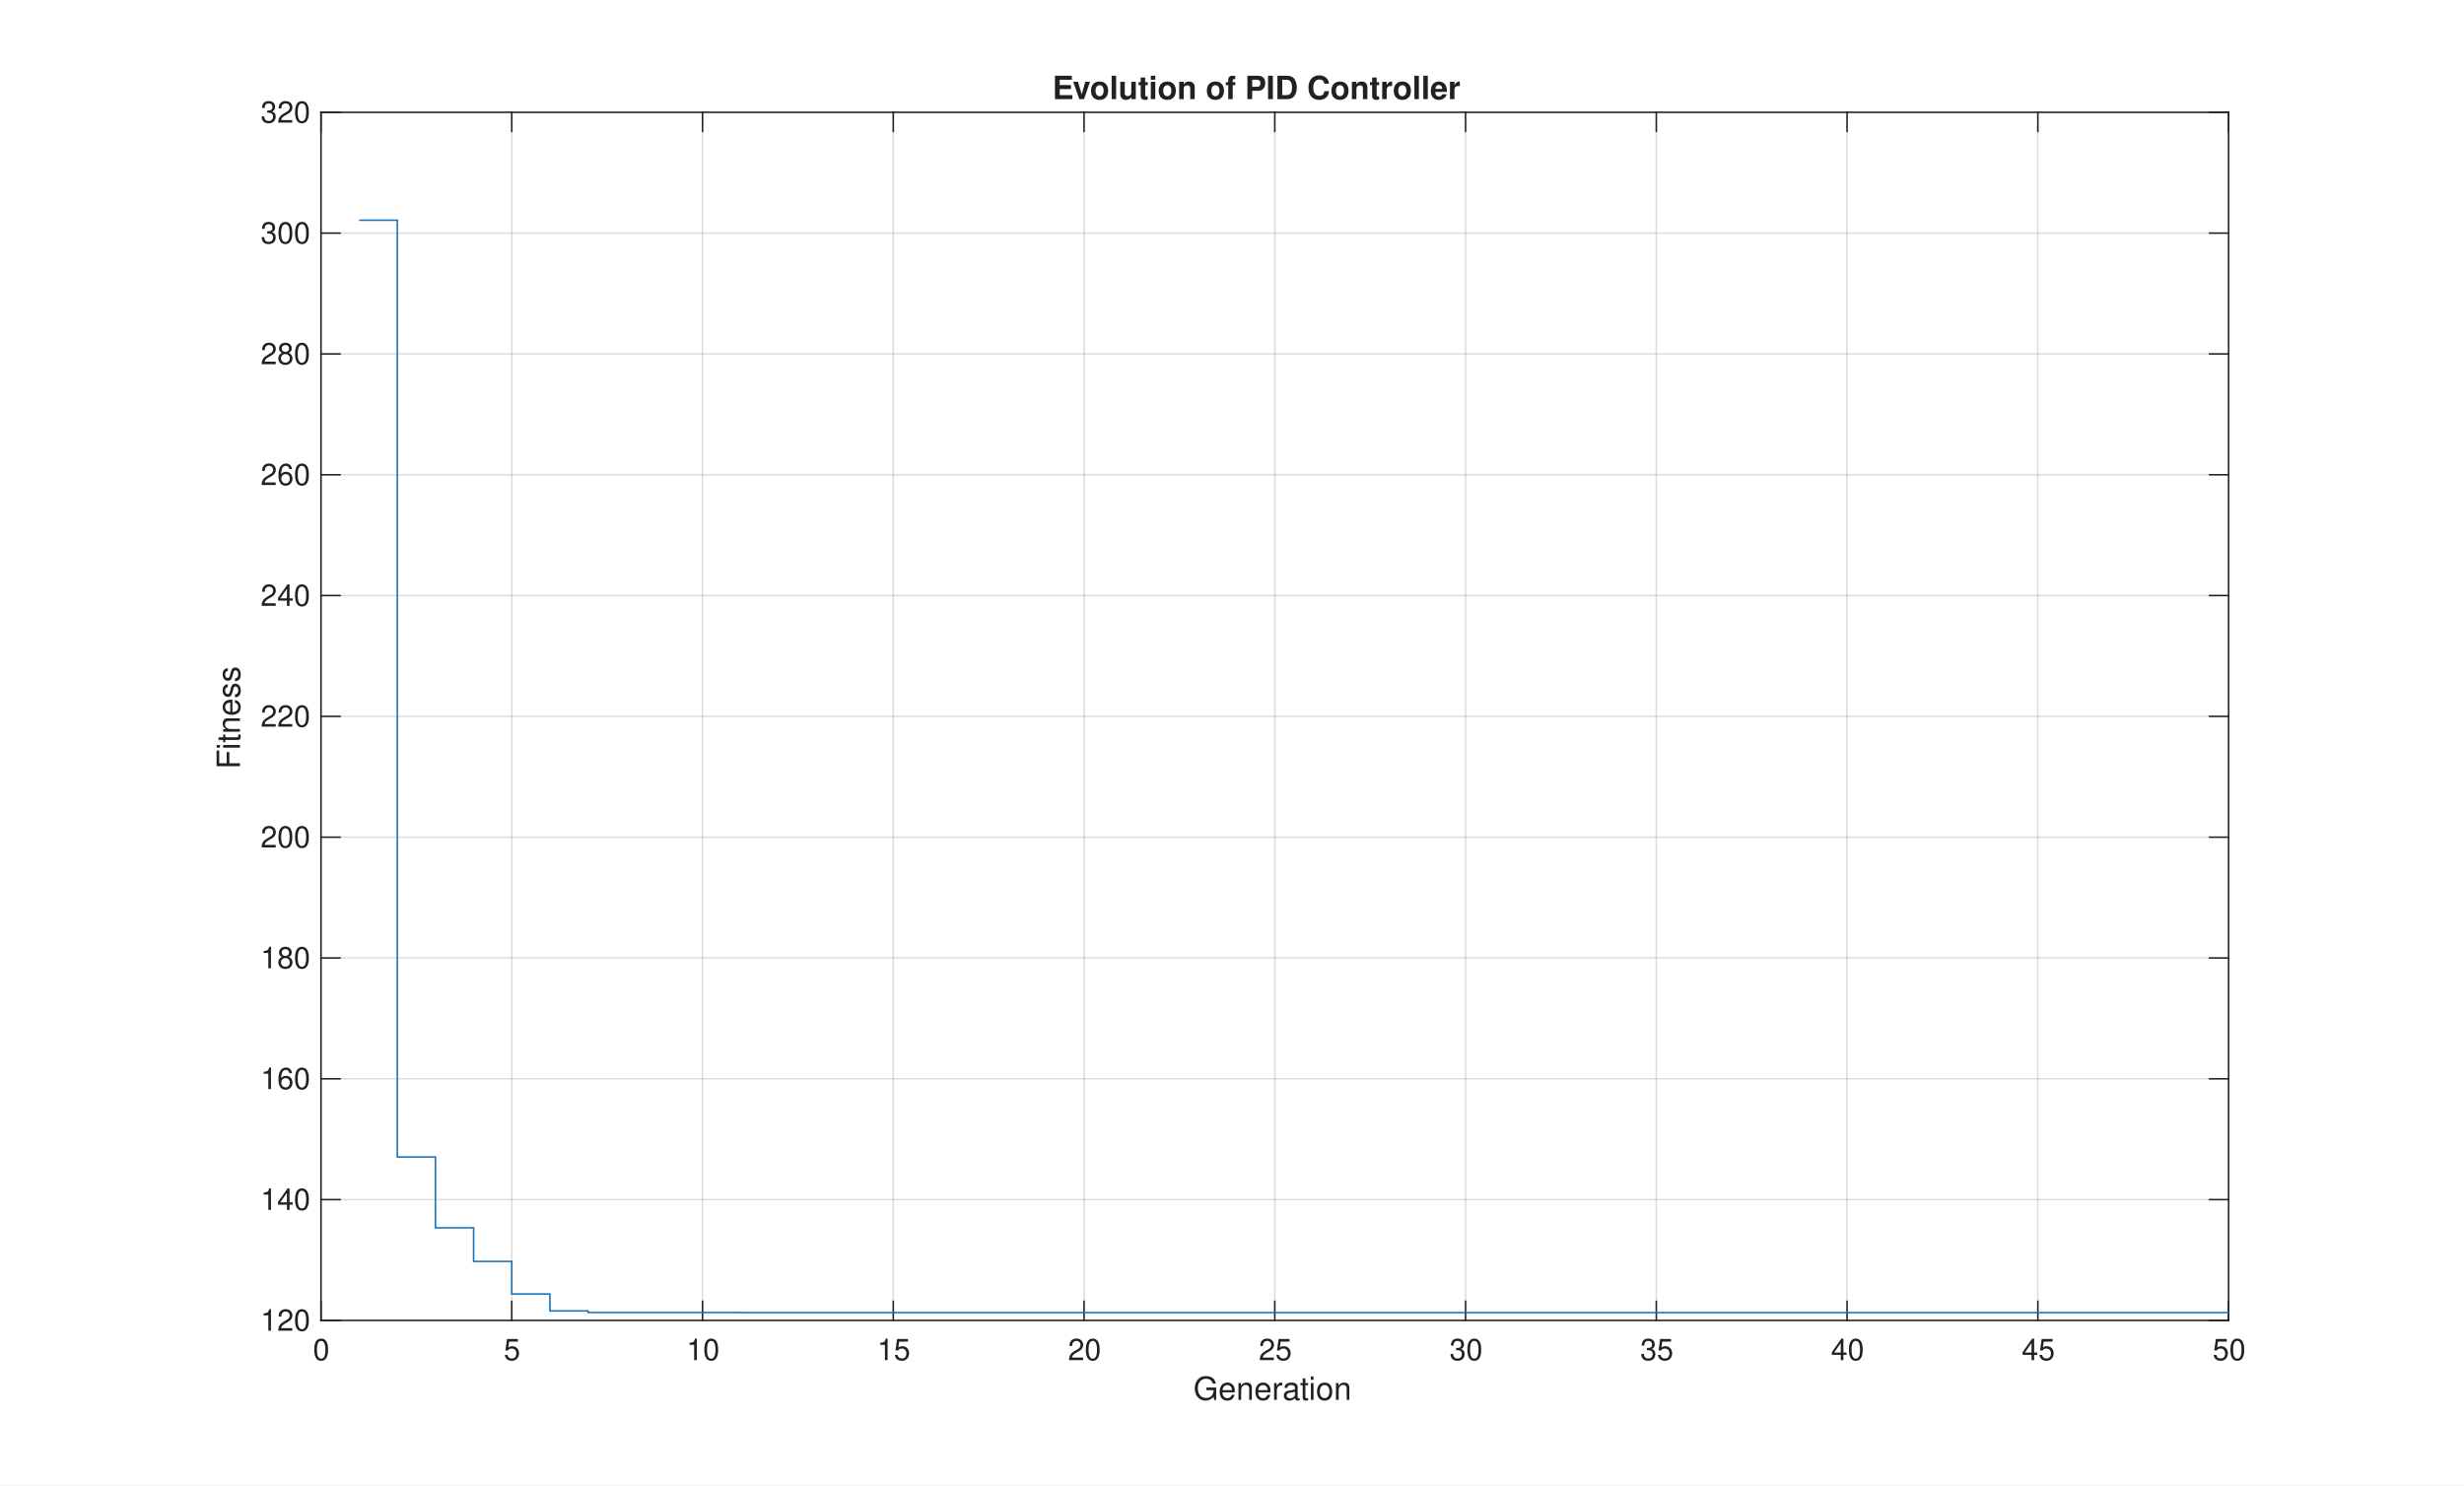
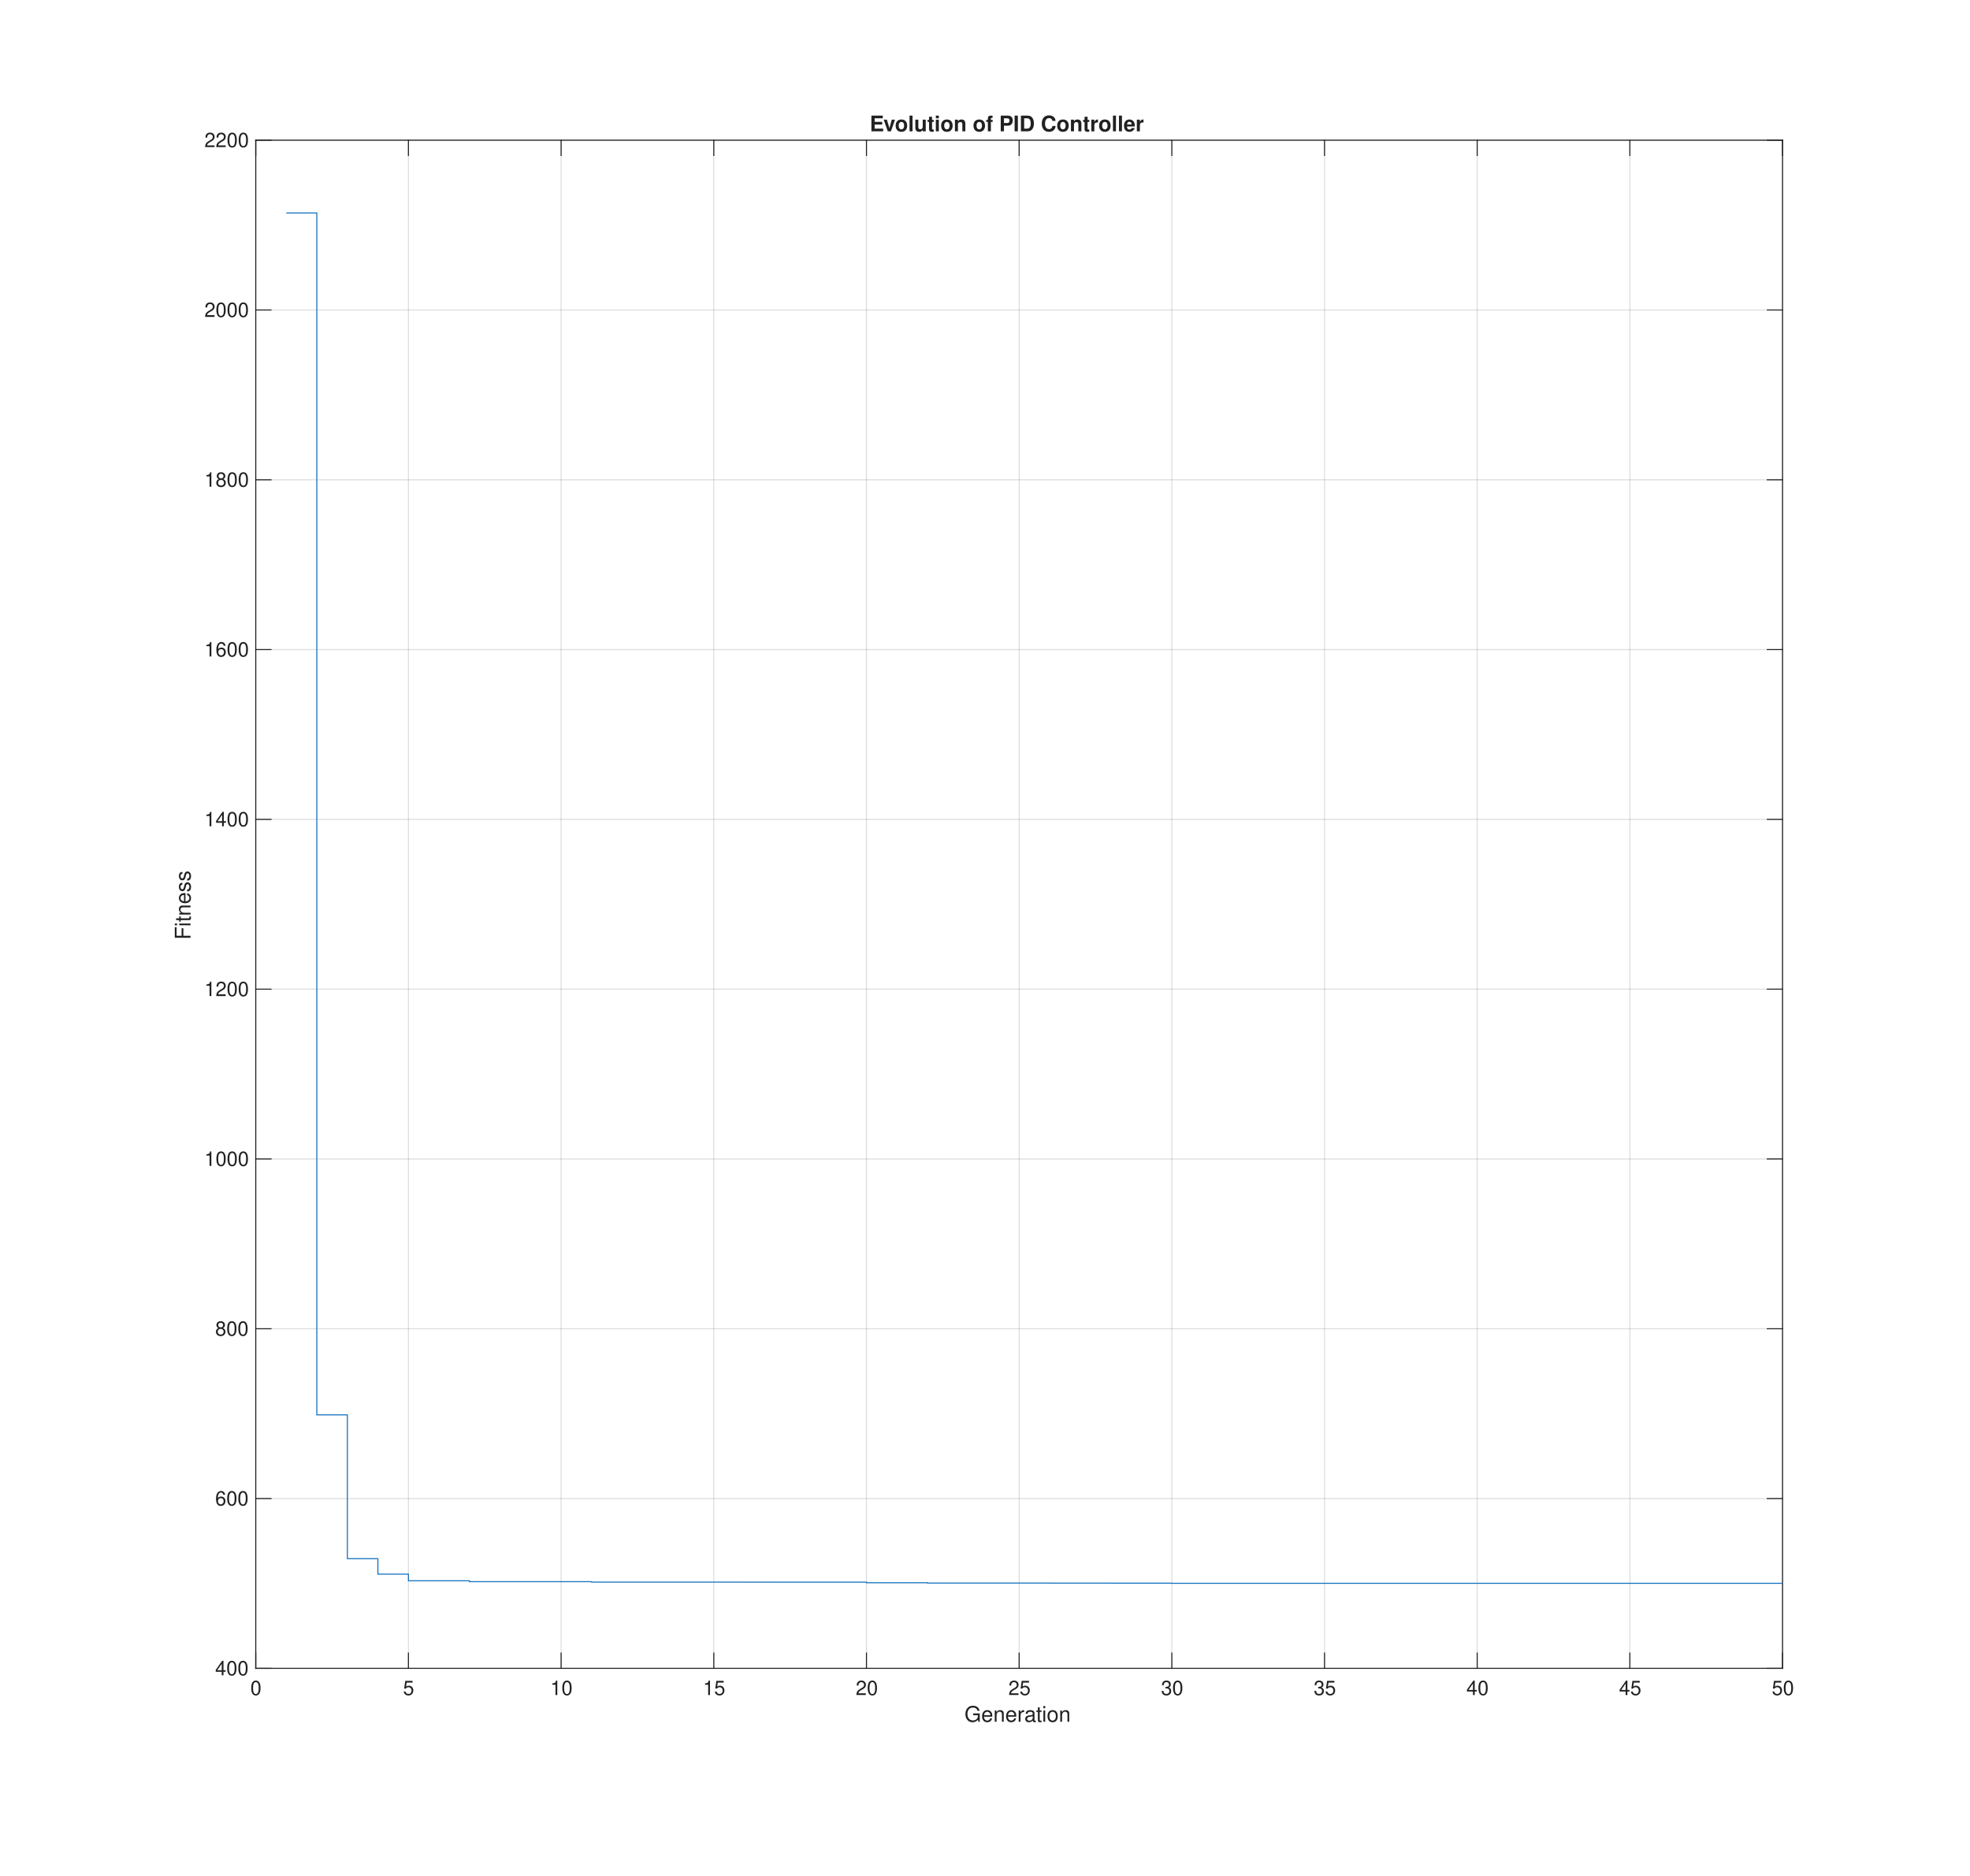
- <svg xmlns="http://www.w3.org/2000/svg" width="284.339mm" height="171.45mm" viewBox="0 0 806 486" version="1.2" baseProfile="tiny">
+ <svg xmlns="http://www.w3.org/2000/svg" width="338.314mm" height="322.086mm" viewBox="0 0 959 913" version="1.2" baseProfile="tiny">
  <defs>
</defs>
  <g fill="none" stroke="black" stroke-width="1" fill-rule="evenodd" stroke-linecap="square" stroke-linejoin="bevel">
    <g fill="#ffffff" fill-opacity="1" stroke="none" transform="matrix(0.75,0,0,0.75,0,0)" font-family="MS Shell Dlg 2" font-size="8.25" font-weight="400" font-style="normal">
-       <path vector-effect="none" fill-rule="evenodd" d="M0,0 L1075,0 L1075,648 L0,648 L0,0" />
+       <path vector-effect="none" fill-rule="evenodd" d="M0,0 L1279,0 L1279,1218 L0,1218 L0,0" />
    </g>
    <g fill="#ffffff" fill-opacity="1" stroke="none" transform="matrix(7.5e-05,0,0,7.5e-05,0,0)" font-family="MS Shell Dlg 2" font-size="8.25" font-weight="400" font-style="normal">
-       <path vector-effect="none" fill-rule="evenodd" d="M1.4e+06,490000 L1.4e+06,5.76e+06 L9.72e+06,5.76e+06 L9.72e+06,490000 L1.4e+06,490000" />
+       <path vector-effect="none" fill-rule="evenodd" d="M1.66e+06,910000 L1.66e+06,1.083e+07 L1.157e+07,1.083e+07 L1.157e+07,910000 L1.66e+06,910000" />
    </g>
    <g fill="#212121" fill-opacity="0.149" stroke="#212121" stroke-opacity="0.149" stroke-width="0.667" stroke-linecap="butt" stroke-linejoin="round" transform="matrix(0.75,0,0,0.75,0,0)" font-family="MS Shell Dlg 2" font-size="8.25" font-weight="400" font-style="normal">
-       <polyline fill="none" vector-effect="none" points="140,49 140,576 " />
-       <polyline fill="none" vector-effect="none" points="223.2,49 223.2,576 " />
-       <polyline fill="none" vector-effect="none" points="306.4,49 306.4,576 " />
-       <polyline fill="none" vector-effect="none" points="389.6,49 389.6,576 " />
-       <polyline fill="none" vector-effect="none" points="472.8,49 472.8,576 " />
-       <polyline fill="none" vector-effect="none" points="556,49 556,576 " />
-       <polyline fill="none" vector-effect="none" points="639.2,49 639.2,576 " />
-       <polyline fill="none" vector-effect="none" points="722.4,49 722.4,576 " />
-       <polyline fill="none" vector-effect="none" points="805.6,49 805.6,576 " />
-       <polyline fill="none" vector-effect="none" points="888.8,49 888.8,576 " />
-       <polyline fill="none" vector-effect="none" points="972,49 972,576 " />
-       <polyline fill="none" vector-effect="none" points="140,576 972,576 " />
-       <polyline fill="none" vector-effect="none" points="140,523.3 972,523.3 " />
-       <polyline fill="none" vector-effect="none" points="140,470.6 972,470.6 " />
-       <polyline fill="none" vector-effect="none" points="140,417.9 972,417.9 " />
-       <polyline fill="none" vector-effect="none" points="140,365.2 972,365.2 " />
-       <polyline fill="none" vector-effect="none" points="140,312.5 972,312.5 " />
-       <polyline fill="none" vector-effect="none" points="140,259.8 972,259.8 " />
-       <polyline fill="none" vector-effect="none" points="140,207.1 972,207.1 " />
-       <polyline fill="none" vector-effect="none" points="140,154.4 972,154.4 " />
-       <polyline fill="none" vector-effect="none" points="140,101.7 972,101.7 " />
-       <polyline fill="none" vector-effect="none" points="140,49 972,49 " />
+       <polyline fill="none" vector-effect="none" points="166,91 166,1083 " />
+       <polyline fill="none" vector-effect="none" points="265.1,91 265.1,1083 " />
+       <polyline fill="none" vector-effect="none" points="364.2,91 364.2,1083 " />
+       <polyline fill="none" vector-effect="none" points="463.3,91 463.3,1083 " />
+       <polyline fill="none" vector-effect="none" points="562.4,91 562.4,1083 " />
+       <polyline fill="none" vector-effect="none" points="661.5,91 661.5,1083 " />
+       <polyline fill="none" vector-effect="none" points="760.6,91 760.6,1083 " />
+       <polyline fill="none" vector-effect="none" points="859.7,91 859.7,1083 " />
+       <polyline fill="none" vector-effect="none" points="958.8,91 958.8,1083 " />
+       <polyline fill="none" vector-effect="none" points="1057.9,91 1057.9,1083 " />
+       <polyline fill="none" vector-effect="none" points="1157,91 1157,1083 " />
+       <polyline fill="none" vector-effect="none" points="166,1083 1157,1083 " />
+       <polyline fill="none" vector-effect="none" points="166,972.778 1157,972.778 " />
+       <polyline fill="none" vector-effect="none" points="166,862.556 1157,862.556 " />
+       <polyline fill="none" vector-effect="none" points="166,752.333 1157,752.333 " />
+       <polyline fill="none" vector-effect="none" points="166,642.111 1157,642.111 " />
+       <polyline fill="none" vector-effect="none" points="166,531.889 1157,531.889 " />
+       <polyline fill="none" vector-effect="none" points="166,421.667 1157,421.667 " />
+       <polyline fill="none" vector-effect="none" points="166,311.444 1157,311.444 " />
+       <polyline fill="none" vector-effect="none" points="166,201.222 1157,201.222 " />
+       <polyline fill="none" vector-effect="none" points="166,91 1157,91 " />
    </g>
-     <g fill="#212121" fill-opacity="1" stroke="#212121" stroke-opacity="1" stroke-width="1" stroke-linecap="square" stroke-linejoin="bevel" transform="matrix(0.75,0,0,0.75,390.375,458)" font-family="Helvetica" font-size="14" font-weight="400" font-style="normal">
+     <g fill="#212121" fill-opacity="1" stroke="#212121" stroke-opacity="1" stroke-width="1" stroke-linecap="square" stroke-linejoin="bevel" transform="matrix(0.75,0,0,0.75,469.5,838.25)" font-family="Helvetica" font-size="14" font-weight="400" font-style="normal">
      <text fill="#212121" fill-opacity="1" stroke="none" xml:space="preserve" x="0" y="0" font-family="Helvetica" font-size="14" font-weight="400" font-style="normal">Generation</text>
    </g>
    <g fill="#212121" fill-opacity="1" stroke="#212121" stroke-opacity="1" stroke-width="0.667" stroke-linecap="square" stroke-linejoin="round" transform="matrix(0.75,0,0,0.75,0,0)" font-family="Helvetica" font-size="14" font-weight="400" font-style="normal">
-       <polyline fill="none" vector-effect="none" points="140,576 972,576 " />
-       <polyline fill="none" vector-effect="none" points="140,49 972,49 " />
-       <polyline fill="none" vector-effect="none" points="140,576 140,567.68 " />
-       <polyline fill="none" vector-effect="none" points="140,57.32 140,49 " />
-       <polyline fill="none" vector-effect="none" points="223.2,576 223.2,567.68 " />
-       <polyline fill="none" vector-effect="none" points="223.2,57.32 223.2,49 " />
-       <polyline fill="none" vector-effect="none" points="306.4,576 306.4,567.68 " />
-       <polyline fill="none" vector-effect="none" points="306.4,57.32 306.4,49 " />
-       <polyline fill="none" vector-effect="none" points="389.6,576 389.6,567.68 " />
-       <polyline fill="none" vector-effect="none" points="389.6,57.32 389.6,49 " />
-       <polyline fill="none" vector-effect="none" points="472.8,576 472.8,567.68 " />
-       <polyline fill="none" vector-effect="none" points="472.8,57.32 472.8,49 " />
-       <polyline fill="none" vector-effect="none" points="556,576 556,567.68 " />
-       <polyline fill="none" vector-effect="none" points="556,57.32 556,49 " />
-       <polyline fill="none" vector-effect="none" points="639.2,576 639.2,567.68 " />
-       <polyline fill="none" vector-effect="none" points="639.2,57.32 639.2,49 " />
-       <polyline fill="none" vector-effect="none" points="722.4,576 722.4,567.68 " />
-       <polyline fill="none" vector-effect="none" points="722.4,57.32 722.4,49 " />
-       <polyline fill="none" vector-effect="none" points="805.6,576 805.6,567.68 " />
-       <polyline fill="none" vector-effect="none" points="805.6,57.32 805.6,49 " />
-       <polyline fill="none" vector-effect="none" points="888.8,576 888.8,567.68 " />
-       <polyline fill="none" vector-effect="none" points="888.8,57.32 888.8,49 " />
-       <polyline fill="none" vector-effect="none" points="972,576 972,567.68 " />
-       <polyline fill="none" vector-effect="none" points="972,57.32 972,49 " />
+       <polyline fill="none" vector-effect="none" points="166,1083 1157,1083 " />
+       <polyline fill="none" vector-effect="none" points="166,91 1157,91 " />
+       <polyline fill="none" vector-effect="none" points="166,1083 166,1073.08 " />
+       <polyline fill="none" vector-effect="none" points="166,100.92 166,91 " />
+       <polyline fill="none" vector-effect="none" points="265.1,1083 265.1,1073.08 " />
+       <polyline fill="none" vector-effect="none" points="265.1,100.92 265.1,91 " />
+       <polyline fill="none" vector-effect="none" points="364.2,1083 364.2,1073.08 " />
+       <polyline fill="none" vector-effect="none" points="364.2,100.92 364.2,91 " />
+       <polyline fill="none" vector-effect="none" points="463.3,1083 463.3,1073.08 " />
+       <polyline fill="none" vector-effect="none" points="463.3,100.92 463.3,91 " />
+       <polyline fill="none" vector-effect="none" points="562.4,1083 562.4,1073.08 " />
+       <polyline fill="none" vector-effect="none" points="562.4,100.92 562.4,91 " />
+       <polyline fill="none" vector-effect="none" points="661.5,1083 661.5,1073.08 " />
+       <polyline fill="none" vector-effect="none" points="661.5,100.92 661.5,91 " />
+       <polyline fill="none" vector-effect="none" points="760.6,1083 760.6,1073.08 " />
+       <polyline fill="none" vector-effect="none" points="760.6,100.92 760.6,91 " />
+       <polyline fill="none" vector-effect="none" points="859.7,1083 859.7,1073.08 " />
+       <polyline fill="none" vector-effect="none" points="859.7,100.92 859.7,91 " />
+       <polyline fill="none" vector-effect="none" points="958.8,1083 958.8,1073.08 " />
+       <polyline fill="none" vector-effect="none" points="958.8,100.92 958.8,91 " />
+       <polyline fill="none" vector-effect="none" points="1057.9,1083 1057.9,1073.08 " />
+       <polyline fill="none" vector-effect="none" points="1057.9,100.92 1057.9,91 " />
+       <polyline fill="none" vector-effect="none" points="1157,1083 1157,1073.08 " />
+       <polyline fill="none" vector-effect="none" points="1157,100.92 1157,91 " />
    </g>
-     <g fill="#212121" fill-opacity="1" stroke="#212121" stroke-opacity="1" stroke-width="1" stroke-linecap="square" stroke-linejoin="bevel" transform="matrix(0.75,0,0,0.75,102.375,445)" font-family="Helvetica" font-size="13" font-weight="400" font-style="normal">
+     <g fill="#212121" fill-opacity="1" stroke="#212121" stroke-opacity="1" stroke-width="1" stroke-linecap="square" stroke-linejoin="bevel" transform="matrix(0.75,0,0,0.75,121.875,825.25)" font-family="Helvetica" font-size="13" font-weight="400" font-style="normal">
      <text fill="#212121" fill-opacity="1" stroke="none" xml:space="preserve" x="0" y="0" font-family="Helvetica" font-size="13" font-weight="400" font-style="normal">0</text>
    </g>
-     <g fill="#212121" fill-opacity="1" stroke="#212121" stroke-opacity="1" stroke-width="1" stroke-linecap="square" stroke-linejoin="bevel" transform="matrix(0.75,0,0,0.75,164.775,445)" font-family="Helvetica" font-size="13" font-weight="400" font-style="normal">
+     <g fill="#212121" fill-opacity="1" stroke="#212121" stroke-opacity="1" stroke-width="1" stroke-linecap="square" stroke-linejoin="bevel" transform="matrix(0.75,0,0,0.75,196.2,825.25)" font-family="Helvetica" font-size="13" font-weight="400" font-style="normal">
      <text fill="#212121" fill-opacity="1" stroke="none" xml:space="preserve" x="0" y="0" font-family="Helvetica" font-size="13" font-weight="400" font-style="normal">5</text>
    </g>
-     <g fill="#212121" fill-opacity="1" stroke="#212121" stroke-opacity="1" stroke-width="1" stroke-linecap="square" stroke-linejoin="bevel" transform="matrix(0.75,0,0,0.75,224.55,445)" font-family="Helvetica" font-size="13" font-weight="400" font-style="normal">
+     <g fill="#212121" fill-opacity="1" stroke="#212121" stroke-opacity="1" stroke-width="1" stroke-linecap="square" stroke-linejoin="bevel" transform="matrix(0.75,0,0,0.75,267.9,825.25)" font-family="Helvetica" font-size="13" font-weight="400" font-style="normal">
      <text fill="#212121" fill-opacity="1" stroke="none" xml:space="preserve" x="0" y="0" font-family="Helvetica" font-size="13" font-weight="400" font-style="normal">10</text>
    </g>
-     <g fill="#212121" fill-opacity="1" stroke="#212121" stroke-opacity="1" stroke-width="1" stroke-linecap="square" stroke-linejoin="bevel" transform="matrix(0.75,0,0,0.75,286.95,445)" font-family="Helvetica" font-size="13" font-weight="400" font-style="normal">
+     <g fill="#212121" fill-opacity="1" stroke="#212121" stroke-opacity="1" stroke-width="1" stroke-linecap="square" stroke-linejoin="bevel" transform="matrix(0.75,0,0,0.75,342.225,825.25)" font-family="Helvetica" font-size="13" font-weight="400" font-style="normal">
      <text fill="#212121" fill-opacity="1" stroke="none" xml:space="preserve" x="0" y="0" font-family="Helvetica" font-size="13" font-weight="400" font-style="normal">15</text>
    </g>
-     <g fill="#212121" fill-opacity="1" stroke="#212121" stroke-opacity="1" stroke-width="1" stroke-linecap="square" stroke-linejoin="bevel" transform="matrix(0.75,0,0,0.75,349.35,445)" font-family="Helvetica" font-size="13" font-weight="400" font-style="normal">
+     <g fill="#212121" fill-opacity="1" stroke="#212121" stroke-opacity="1" stroke-width="1" stroke-linecap="square" stroke-linejoin="bevel" transform="matrix(0.75,0,0,0.75,416.55,825.25)" font-family="Helvetica" font-size="13" font-weight="400" font-style="normal">
      <text fill="#212121" fill-opacity="1" stroke="none" xml:space="preserve" x="0" y="0" font-family="Helvetica" font-size="13" font-weight="400" font-style="normal">20</text>
    </g>
-     <g fill="#212121" fill-opacity="1" stroke="#212121" stroke-opacity="1" stroke-width="1" stroke-linecap="square" stroke-linejoin="bevel" transform="matrix(0.75,0,0,0.75,411.75,445)" font-family="Helvetica" font-size="13" font-weight="400" font-style="normal">
+     <g fill="#212121" fill-opacity="1" stroke="#212121" stroke-opacity="1" stroke-width="1" stroke-linecap="square" stroke-linejoin="bevel" transform="matrix(0.75,0,0,0.75,490.875,825.25)" font-family="Helvetica" font-size="13" font-weight="400" font-style="normal">
      <text fill="#212121" fill-opacity="1" stroke="none" xml:space="preserve" x="0" y="0" font-family="Helvetica" font-size="13" font-weight="400" font-style="normal">25</text>
    </g>
-     <g fill="#212121" fill-opacity="1" stroke="#212121" stroke-opacity="1" stroke-width="1" stroke-linecap="square" stroke-linejoin="bevel" transform="matrix(0.75,0,0,0.75,474.15,445)" font-family="Helvetica" font-size="13" font-weight="400" font-style="normal">
+     <g fill="#212121" fill-opacity="1" stroke="#212121" stroke-opacity="1" stroke-width="1" stroke-linecap="square" stroke-linejoin="bevel" transform="matrix(0.75,0,0,0.75,565.2,825.25)" font-family="Helvetica" font-size="13" font-weight="400" font-style="normal">
      <text fill="#212121" fill-opacity="1" stroke="none" xml:space="preserve" x="0" y="0" font-family="Helvetica" font-size="13" font-weight="400" font-style="normal">30</text>
    </g>
-     <g fill="#212121" fill-opacity="1" stroke="#212121" stroke-opacity="1" stroke-width="1" stroke-linecap="square" stroke-linejoin="bevel" transform="matrix(0.75,0,0,0.75,536.55,445)" font-family="Helvetica" font-size="13" font-weight="400" font-style="normal">
+     <g fill="#212121" fill-opacity="1" stroke="#212121" stroke-opacity="1" stroke-width="1" stroke-linecap="square" stroke-linejoin="bevel" transform="matrix(0.75,0,0,0.75,639.525,825.25)" font-family="Helvetica" font-size="13" font-weight="400" font-style="normal">
      <text fill="#212121" fill-opacity="1" stroke="none" xml:space="preserve" x="0" y="0" font-family="Helvetica" font-size="13" font-weight="400" font-style="normal">35</text>
    </g>
-     <g fill="#212121" fill-opacity="1" stroke="#212121" stroke-opacity="1" stroke-width="1" stroke-linecap="square" stroke-linejoin="bevel" transform="matrix(0.75,0,0,0.75,598.95,445)" font-family="Helvetica" font-size="13" font-weight="400" font-style="normal">
+     <g fill="#212121" fill-opacity="1" stroke="#212121" stroke-opacity="1" stroke-width="1" stroke-linecap="square" stroke-linejoin="bevel" transform="matrix(0.75,0,0,0.75,713.85,825.25)" font-family="Helvetica" font-size="13" font-weight="400" font-style="normal">
      <text fill="#212121" fill-opacity="1" stroke="none" xml:space="preserve" x="0" y="0" font-family="Helvetica" font-size="13" font-weight="400" font-style="normal">40</text>
    </g>
-     <g fill="#212121" fill-opacity="1" stroke="#212121" stroke-opacity="1" stroke-width="1" stroke-linecap="square" stroke-linejoin="bevel" transform="matrix(0.75,0,0,0.75,661.35,445)" font-family="Helvetica" font-size="13" font-weight="400" font-style="normal">
+     <g fill="#212121" fill-opacity="1" stroke="#212121" stroke-opacity="1" stroke-width="1" stroke-linecap="square" stroke-linejoin="bevel" transform="matrix(0.75,0,0,0.75,788.175,825.25)" font-family="Helvetica" font-size="13" font-weight="400" font-style="normal">
      <text fill="#212121" fill-opacity="1" stroke="none" xml:space="preserve" x="0" y="0" font-family="Helvetica" font-size="13" font-weight="400" font-style="normal">45</text>
    </g>
-     <g fill="#212121" fill-opacity="1" stroke="#212121" stroke-opacity="1" stroke-width="1" stroke-linecap="square" stroke-linejoin="bevel" transform="matrix(0.75,0,0,0.75,723.75,445)" font-family="Helvetica" font-size="13" font-weight="400" font-style="normal">
+     <g fill="#212121" fill-opacity="1" stroke="#212121" stroke-opacity="1" stroke-width="1" stroke-linecap="square" stroke-linejoin="bevel" transform="matrix(0.75,0,0,0.75,862.5,825.25)" font-family="Helvetica" font-size="13" font-weight="400" font-style="normal">
      <text fill="#212121" fill-opacity="1" stroke="none" xml:space="preserve" x="0" y="0" font-family="Helvetica" font-size="13" font-weight="400" font-style="normal">50</text>
    </g>
-     <g fill="#212121" fill-opacity="1" stroke="#212121" stroke-opacity="1" stroke-width="1" stroke-linecap="square" stroke-linejoin="bevel" transform="matrix(0,-0.75,0.75,0,78.5,251.625)" font-family="Helvetica" font-size="14" font-weight="400" font-style="normal">
+     <g fill="#212121" fill-opacity="1" stroke="#212121" stroke-opacity="1" stroke-width="1" stroke-linecap="square" stroke-linejoin="bevel" transform="matrix(0,-0.75,0.75,0,92.75,457.5)" font-family="Helvetica" font-size="14" font-weight="400" font-style="normal">
      <text fill="#212121" fill-opacity="1" stroke="none" xml:space="preserve" x="0" y="0" font-family="Helvetica" font-size="14" font-weight="400" font-style="normal">Fitness</text>
    </g>
    <g fill="#212121" fill-opacity="1" stroke="#212121" stroke-opacity="1" stroke-width="0.667" stroke-linecap="square" stroke-linejoin="round" transform="matrix(0.75,0,0,0.75,0,0)" font-family="Helvetica" font-size="14" font-weight="400" font-style="normal">
-       <polyline fill="none" vector-effect="none" points="140,576 140,49 " />
-       <polyline fill="none" vector-effect="none" points="972,576 972,49 " />
-       <polyline fill="none" vector-effect="none" points="140,576 148.32,576 " />
-       <polyline fill="none" vector-effect="none" points="963.68,576 972,576 " />
-       <polyline fill="none" vector-effect="none" points="140,523.3 148.32,523.3 " />
-       <polyline fill="none" vector-effect="none" points="963.68,523.3 972,523.3 " />
-       <polyline fill="none" vector-effect="none" points="140,470.6 148.32,470.6 " />
-       <polyline fill="none" vector-effect="none" points="963.68,470.6 972,470.6 " />
-       <polyline fill="none" vector-effect="none" points="140,417.9 148.32,417.9 " />
-       <polyline fill="none" vector-effect="none" points="963.68,417.9 972,417.9 " />
-       <polyline fill="none" vector-effect="none" points="140,365.2 148.32,365.2 " />
-       <polyline fill="none" vector-effect="none" points="963.68,365.2 972,365.2 " />
-       <polyline fill="none" vector-effect="none" points="140,312.5 148.32,312.5 " />
-       <polyline fill="none" vector-effect="none" points="963.68,312.5 972,312.5 " />
-       <polyline fill="none" vector-effect="none" points="140,259.8 148.32,259.8 " />
-       <polyline fill="none" vector-effect="none" points="963.68,259.8 972,259.8 " />
-       <polyline fill="none" vector-effect="none" points="140,207.1 148.32,207.1 " />
-       <polyline fill="none" vector-effect="none" points="963.68,207.1 972,207.1 " />
-       <polyline fill="none" vector-effect="none" points="140,154.4 148.32,154.4 " />
-       <polyline fill="none" vector-effect="none" points="963.68,154.4 972,154.4 " />
-       <polyline fill="none" vector-effect="none" points="140,101.7 148.32,101.7 " />
-       <polyline fill="none" vector-effect="none" points="963.68,101.7 972,101.7 " />
-       <polyline fill="none" vector-effect="none" points="140,49 148.32,49 " />
-       <polyline fill="none" vector-effect="none" points="963.68,49 972,49 " />
+       <polyline fill="none" vector-effect="none" points="166,1083 166,91 " />
+       <polyline fill="none" vector-effect="none" points="1157,1083 1157,91 " />
+       <polyline fill="none" vector-effect="none" points="166,1083 175.92,1083 " />
+       <polyline fill="none" vector-effect="none" points="1147.08,1083 1157,1083 " />
+       <polyline fill="none" vector-effect="none" points="166,972.778 175.92,972.778 " />
+       <polyline fill="none" vector-effect="none" points="1147.08,972.778 1157,972.778 " />
+       <polyline fill="none" vector-effect="none" points="166,862.556 175.92,862.556 " />
+       <polyline fill="none" vector-effect="none" points="1147.08,862.556 1157,862.556 " />
+       <polyline fill="none" vector-effect="none" points="166,752.333 175.92,752.333 " />
+       <polyline fill="none" vector-effect="none" points="1147.08,752.333 1157,752.333 " />
+       <polyline fill="none" vector-effect="none" points="166,642.111 175.92,642.111 " />
+       <polyline fill="none" vector-effect="none" points="1147.08,642.111 1157,642.111 " />
+       <polyline fill="none" vector-effect="none" points="166,531.889 175.92,531.889 " />
+       <polyline fill="none" vector-effect="none" points="1147.08,531.889 1157,531.889 " />
+       <polyline fill="none" vector-effect="none" points="166,421.667 175.92,421.667 " />
+       <polyline fill="none" vector-effect="none" points="1147.08,421.667 1157,421.667 " />
+       <polyline fill="none" vector-effect="none" points="166,311.444 175.92,311.444 " />
+       <polyline fill="none" vector-effect="none" points="1147.08,311.444 1157,311.444 " />
+       <polyline fill="none" vector-effect="none" points="166,201.222 175.92,201.222 " />
+       <polyline fill="none" vector-effect="none" points="1147.08,201.222 1157,201.222 " />
+       <polyline fill="none" vector-effect="none" points="166,91 175.92,91 " />
+       <polyline fill="none" vector-effect="none" points="1147.08,91 1157,91 " />
    </g>
-     <g fill="#212121" fill-opacity="1" stroke="#212121" stroke-opacity="1" stroke-width="1" stroke-linecap="square" stroke-linejoin="bevel" transform="matrix(0.75,0,0,0.75,85.25,435.375)" font-family="Helvetica" font-size="13" font-weight="400" font-style="normal">
-       <text fill="#212121" fill-opacity="1" stroke="none" xml:space="preserve" x="0" y="0" font-family="Helvetica" font-size="13" font-weight="400" font-style="normal">120</text>
+     <g fill="#212121" fill-opacity="1" stroke="#212121" stroke-opacity="1" stroke-width="1" stroke-linecap="square" stroke-linejoin="bevel" transform="matrix(0.75,0,0,0.75,104.75,815.625)" font-family="Helvetica" font-size="13" font-weight="400" font-style="normal">
+       <text fill="#212121" fill-opacity="1" stroke="none" xml:space="preserve" x="0" y="0" font-family="Helvetica" font-size="13" font-weight="400" font-style="normal">400</text>
    </g>
-     <g fill="#212121" fill-opacity="1" stroke="#212121" stroke-opacity="1" stroke-width="1" stroke-linecap="square" stroke-linejoin="bevel" transform="matrix(0.75,0,0,0.75,85.25,395.85)" font-family="Helvetica" font-size="13" font-weight="400" font-style="normal">
-       <text fill="#212121" fill-opacity="1" stroke="none" xml:space="preserve" x="0" y="0" font-family="Helvetica" font-size="13" font-weight="400" font-style="normal">140</text>
+     <g fill="#212121" fill-opacity="1" stroke="#212121" stroke-opacity="1" stroke-width="1" stroke-linecap="square" stroke-linejoin="bevel" transform="matrix(0.75,0,0,0.75,104.75,732.958)" font-family="Helvetica" font-size="13" font-weight="400" font-style="normal">
+       <text fill="#212121" fill-opacity="1" stroke="none" xml:space="preserve" x="0" y="0" font-family="Helvetica" font-size="13" font-weight="400" font-style="normal">600</text>
    </g>
-     <g fill="#212121" fill-opacity="1" stroke="#212121" stroke-opacity="1" stroke-width="1" stroke-linecap="square" stroke-linejoin="bevel" transform="matrix(0.75,0,0,0.75,85.25,356.325)" font-family="Helvetica" font-size="13" font-weight="400" font-style="normal">
-       <text fill="#212121" fill-opacity="1" stroke="none" xml:space="preserve" x="0" y="0" font-family="Helvetica" font-size="13" font-weight="400" font-style="normal">160</text>
+     <g fill="#212121" fill-opacity="1" stroke="#212121" stroke-opacity="1" stroke-width="1" stroke-linecap="square" stroke-linejoin="bevel" transform="matrix(0.75,0,0,0.75,104.75,650.292)" font-family="Helvetica" font-size="13" font-weight="400" font-style="normal">
+       <text fill="#212121" fill-opacity="1" stroke="none" xml:space="preserve" x="0" y="0" font-family="Helvetica" font-size="13" font-weight="400" font-style="normal">800</text>
    </g>
-     <g fill="#212121" fill-opacity="1" stroke="#212121" stroke-opacity="1" stroke-width="1" stroke-linecap="square" stroke-linejoin="bevel" transform="matrix(0.75,0,0,0.75,85.25,316.8)" font-family="Helvetica" font-size="13" font-weight="400" font-style="normal">
-       <text fill="#212121" fill-opacity="1" stroke="none" xml:space="preserve" x="0" y="0" font-family="Helvetica" font-size="13" font-weight="400" font-style="normal">180</text>
+     <g fill="#212121" fill-opacity="1" stroke="#212121" stroke-opacity="1" stroke-width="1" stroke-linecap="square" stroke-linejoin="bevel" transform="matrix(0.75,0,0,0.75,99.5,567.625)" font-family="Helvetica" font-size="13" font-weight="400" font-style="normal">
+       <text fill="#212121" fill-opacity="1" stroke="none" xml:space="preserve" x="0" y="0" font-family="Helvetica" font-size="13" font-weight="400" font-style="normal">1000</text>
    </g>
-     <g fill="#212121" fill-opacity="1" stroke="#212121" stroke-opacity="1" stroke-width="1" stroke-linecap="square" stroke-linejoin="bevel" transform="matrix(0.75,0,0,0.75,85.25,277.275)" font-family="Helvetica" font-size="13" font-weight="400" font-style="normal">
-       <text fill="#212121" fill-opacity="1" stroke="none" xml:space="preserve" x="0" y="0" font-family="Helvetica" font-size="13" font-weight="400" font-style="normal">200</text>
+     <g fill="#212121" fill-opacity="1" stroke="#212121" stroke-opacity="1" stroke-width="1" stroke-linecap="square" stroke-linejoin="bevel" transform="matrix(0.75,0,0,0.75,99.5,484.958)" font-family="Helvetica" font-size="13" font-weight="400" font-style="normal">
+       <text fill="#212121" fill-opacity="1" stroke="none" xml:space="preserve" x="0" y="0" font-family="Helvetica" font-size="13" font-weight="400" font-style="normal">1200</text>
    </g>
-     <g fill="#212121" fill-opacity="1" stroke="#212121" stroke-opacity="1" stroke-width="1" stroke-linecap="square" stroke-linejoin="bevel" transform="matrix(0.75,0,0,0.75,85.25,237.75)" font-family="Helvetica" font-size="13" font-weight="400" font-style="normal">
-       <text fill="#212121" fill-opacity="1" stroke="none" xml:space="preserve" x="0" y="0" font-family="Helvetica" font-size="13" font-weight="400" font-style="normal">220</text>
+     <g fill="#212121" fill-opacity="1" stroke="#212121" stroke-opacity="1" stroke-width="1" stroke-linecap="square" stroke-linejoin="bevel" transform="matrix(0.75,0,0,0.75,99.5,402.292)" font-family="Helvetica" font-size="13" font-weight="400" font-style="normal">
+       <text fill="#212121" fill-opacity="1" stroke="none" xml:space="preserve" x="0" y="0" font-family="Helvetica" font-size="13" font-weight="400" font-style="normal">1400</text>
    </g>
-     <g fill="#212121" fill-opacity="1" stroke="#212121" stroke-opacity="1" stroke-width="1" stroke-linecap="square" stroke-linejoin="bevel" transform="matrix(0.75,0,0,0.75,85.25,198.225)" font-family="Helvetica" font-size="13" font-weight="400" font-style="normal">
-       <text fill="#212121" fill-opacity="1" stroke="none" xml:space="preserve" x="0" y="0" font-family="Helvetica" font-size="13" font-weight="400" font-style="normal">240</text>
+     <g fill="#212121" fill-opacity="1" stroke="#212121" stroke-opacity="1" stroke-width="1" stroke-linecap="square" stroke-linejoin="bevel" transform="matrix(0.75,0,0,0.75,99.5,319.625)" font-family="Helvetica" font-size="13" font-weight="400" font-style="normal">
+       <text fill="#212121" fill-opacity="1" stroke="none" xml:space="preserve" x="0" y="0" font-family="Helvetica" font-size="13" font-weight="400" font-style="normal">1600</text>
    </g>
-     <g fill="#212121" fill-opacity="1" stroke="#212121" stroke-opacity="1" stroke-width="1" stroke-linecap="square" stroke-linejoin="bevel" transform="matrix(0.75,0,0,0.75,85.25,158.7)" font-family="Helvetica" font-size="13" font-weight="400" font-style="normal">
-       <text fill="#212121" fill-opacity="1" stroke="none" xml:space="preserve" x="0" y="0" font-family="Helvetica" font-size="13" font-weight="400" font-style="normal">260</text>
+     <g fill="#212121" fill-opacity="1" stroke="#212121" stroke-opacity="1" stroke-width="1" stroke-linecap="square" stroke-linejoin="bevel" transform="matrix(0.75,0,0,0.75,99.5,236.958)" font-family="Helvetica" font-size="13" font-weight="400" font-style="normal">
+       <text fill="#212121" fill-opacity="1" stroke="none" xml:space="preserve" x="0" y="0" font-family="Helvetica" font-size="13" font-weight="400" font-style="normal">1800</text>
    </g>
-     <g fill="#212121" fill-opacity="1" stroke="#212121" stroke-opacity="1" stroke-width="1" stroke-linecap="square" stroke-linejoin="bevel" transform="matrix(0.75,0,0,0.75,85.25,119.175)" font-family="Helvetica" font-size="13" font-weight="400" font-style="normal">
-       <text fill="#212121" fill-opacity="1" stroke="none" xml:space="preserve" x="0" y="0" font-family="Helvetica" font-size="13" font-weight="400" font-style="normal">280</text>
+     <g fill="#212121" fill-opacity="1" stroke="#212121" stroke-opacity="1" stroke-width="1" stroke-linecap="square" stroke-linejoin="bevel" transform="matrix(0.75,0,0,0.75,99.5,154.292)" font-family="Helvetica" font-size="13" font-weight="400" font-style="normal">
+       <text fill="#212121" fill-opacity="1" stroke="none" xml:space="preserve" x="0" y="0" font-family="Helvetica" font-size="13" font-weight="400" font-style="normal">2000</text>
    </g>
-     <g fill="#212121" fill-opacity="1" stroke="#212121" stroke-opacity="1" stroke-width="1" stroke-linecap="square" stroke-linejoin="bevel" transform="matrix(0.75,0,0,0.75,85.25,79.65)" font-family="Helvetica" font-size="13" font-weight="400" font-style="normal">
-       <text fill="#212121" fill-opacity="1" stroke="none" xml:space="preserve" x="0" y="0" font-family="Helvetica" font-size="13" font-weight="400" font-style="normal">300</text>
+     <g fill="#212121" fill-opacity="1" stroke="#212121" stroke-opacity="1" stroke-width="1" stroke-linecap="square" stroke-linejoin="bevel" transform="matrix(0.75,0,0,0.75,99.5,71.625)" font-family="Helvetica" font-size="13" font-weight="400" font-style="normal">
+       <text fill="#212121" fill-opacity="1" stroke="none" xml:space="preserve" x="0" y="0" font-family="Helvetica" font-size="13" font-weight="400" font-style="normal">2200</text>
    </g>
-     <g fill="#212121" fill-opacity="1" stroke="#212121" stroke-opacity="1" stroke-width="1" stroke-linecap="square" stroke-linejoin="bevel" transform="matrix(0.75,0,0,0.75,85.25,40.125)" font-family="Helvetica" font-size="13" font-weight="400" font-style="normal">
-       <text fill="#212121" fill-opacity="1" stroke="none" xml:space="preserve" x="0" y="0" font-family="Helvetica" font-size="13" font-weight="400" font-style="normal">320</text>
-     </g>
-     <g fill="#212121" fill-opacity="1" stroke="#212121" stroke-opacity="1" stroke-width="1" stroke-linecap="square" stroke-linejoin="bevel" transform="matrix(0.75,0,0,0.75,344.25,32.4375)" font-family="Helvetica" font-size="14" font-weight="700" font-style="normal">
+     <g fill="#212121" fill-opacity="1" stroke="#212121" stroke-opacity="1" stroke-width="1" stroke-linecap="square" stroke-linejoin="bevel" transform="matrix(0.75,0,0,0.75,423.375,63.9375)" font-family="Helvetica" font-size="14" font-weight="700" font-style="normal">
      <text fill="#212121" fill-opacity="1" stroke="none" xml:space="preserve" x="0" y="0" font-family="Helvetica" font-size="14" font-weight="700" font-style="normal">Evolution of PID Controller</text>
    </g>
    <g fill="none" stroke="#1171be" stroke-opacity="1" stroke-width="0.667" stroke-linecap="butt" stroke-linejoin="miter" stroke-miterlimit="2" transform="matrix(0.75,0,0,0.75,0,0)" font-family="Helvetica" font-size="14" font-weight="700" font-style="normal">
-       <polyline fill="none" vector-effect="none" points="156.64,96.066 173.28,96.066 173.28,504.726 189.92,504.726 189.92,535.609 206.56,535.609 206.56,550.265 223.2,550.265 223.2,564.478 239.84,564.478 239.84,571.857 256.48,571.857 256.48,572.549 273.12,572.549 273.12,572.549 289.76,572.549 289.76,572.549 306.4,572.549 306.4,572.549 323.04,572.549 323.04,572.602 339.68,572.602 339.68,572.602 356.32,572.602 356.32,572.602 372.96,572.602 372.96,572.602 389.6,572.602 389.6,572.602 406.24,572.602 406.24,572.602 422.88,572.602 422.88,572.602 439.52,572.602 439.52,572.602 456.16,572.602 456.16,572.602 472.8,572.602 472.8,572.602 489.44,572.602 489.44,572.602 506.08,572.602 506.08,572.602 522.72,572.602 522.72,572.602 539.36,572.602 539.36,572.602 556,572.602 556,572.602 572.64,572.602 572.64,572.602 589.28,572.602 589.28,572.602 605.92,572.602 605.92,572.604 622.56,572.604 622.56,572.604 639.2,572.604 639.2,572.604 655.84,572.604 655.84,572.604 672.48,572.604 672.48,572.604 689.12,572.604 689.12,572.604 705.76,572.604 705.76,572.604 722.4,572.604 722.4,572.604 739.04,572.604 739.04,572.604 755.68,572.604 755.68,572.604 772.32,572.604 772.32,572.604 788.96,572.604 788.96,572.604 805.6,572.604 805.6,572.604 822.24,572.604 822.24,572.604 838.88,572.604 838.88,572.604 855.52,572.604 855.52,572.604 872.16,572.604 872.16,572.604 888.8,572.604 888.8,572.604 905.44,572.604 905.44,572.604 922.08,572.604 922.08,572.604 938.72,572.604 938.72,572.605 955.36,572.605 955.36,572.605 972,572.605 972,572.605 " />
+       <polyline fill="none" vector-effect="none" points="185.82,138.23 205.64,138.23 205.64,918.46 225.46,918.46 225.46,1011.8 245.28,1011.8 245.28,1021.85 265.1,1021.85 265.1,1026.15 284.92,1026.15 284.92,1026.15 304.74,1026.15 304.74,1026.74 324.56,1026.74 324.56,1026.74 344.38,1026.74 344.38,1026.74 364.2,1026.74 364.2,1026.74 384.02,1026.74 384.02,1027.03 403.84,1027.03 403.84,1027.03 423.66,1027.03 423.66,1027.03 443.48,1027.03 443.48,1027.03 463.3,1027.03 463.3,1027.03 483.12,1027.03 483.12,1027.05 502.94,1027.05 502.94,1027.06 522.76,1027.06 522.76,1027.06 542.58,1027.06 542.58,1027.06 562.4,1027.06 562.4,1027.44 582.22,1027.44 582.22,1027.44 602.04,1027.44 602.04,1027.64 621.86,1027.64 621.86,1027.64 641.68,1027.64 641.68,1027.64 661.5,1027.64 661.5,1027.64 681.32,1027.64 681.32,1027.68 701.14,1027.68 701.14,1027.68 720.96,1027.68 720.96,1027.71 740.78,1027.71 740.78,1027.71 760.6,1027.71 760.6,1027.8 780.42,1027.8 780.42,1027.8 800.24,1027.8 800.24,1027.8 820.06,1027.8 820.06,1027.8 839.88,1027.8 839.88,1027.8 859.7,1027.8 859.7,1027.8 879.52,1027.8 879.52,1027.8 899.34,1027.8 899.34,1027.8 919.16,1027.8 919.16,1027.8 938.98,1027.8 938.98,1027.8 958.8,1027.8 958.8,1027.8 978.62,1027.8 978.62,1027.8 998.44,1027.8 998.44,1027.8 1018.26,1027.8 1018.26,1027.8 1038.08,1027.8 1038.08,1027.8 1057.9,1027.8 1057.9,1027.8 1077.72,1027.8 1077.72,1027.8 1097.54,1027.8 1097.54,1027.8 1117.36,1027.8 1117.36,1027.8 1137.18,1027.8 1137.18,1027.8 1157,1027.8 1157,1027.8 " />
    </g>
  </g>
</svg>
